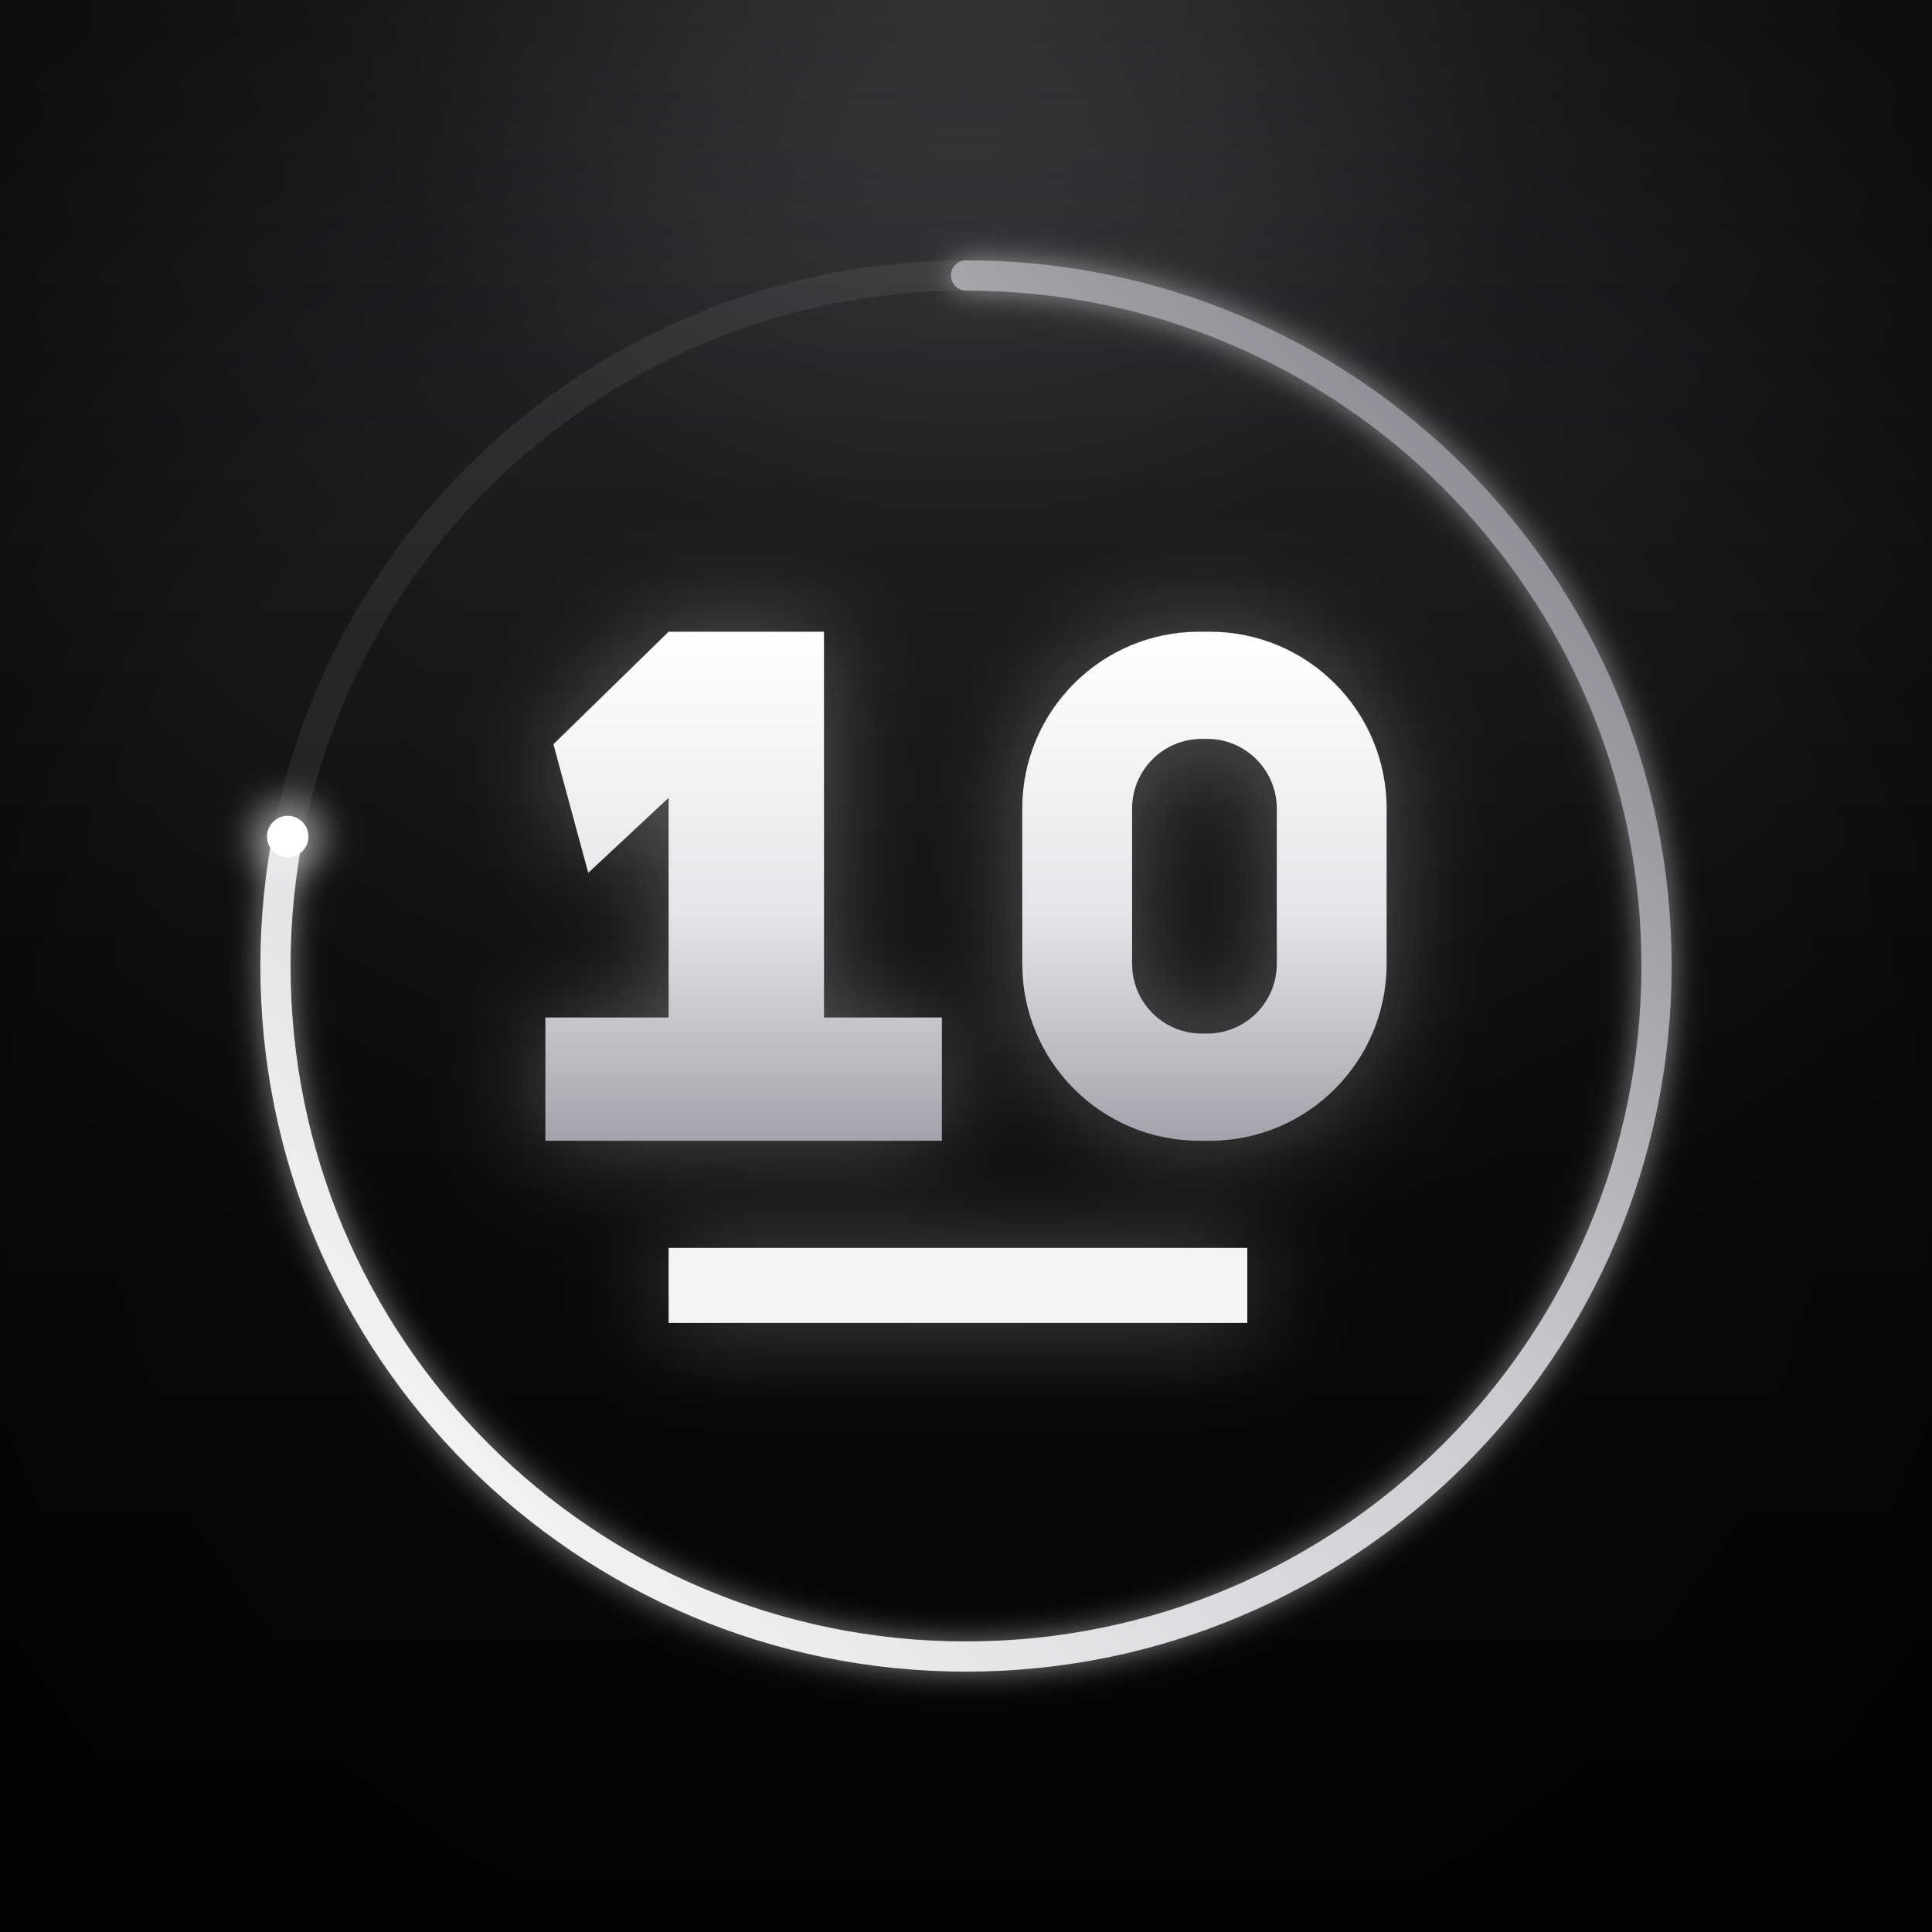
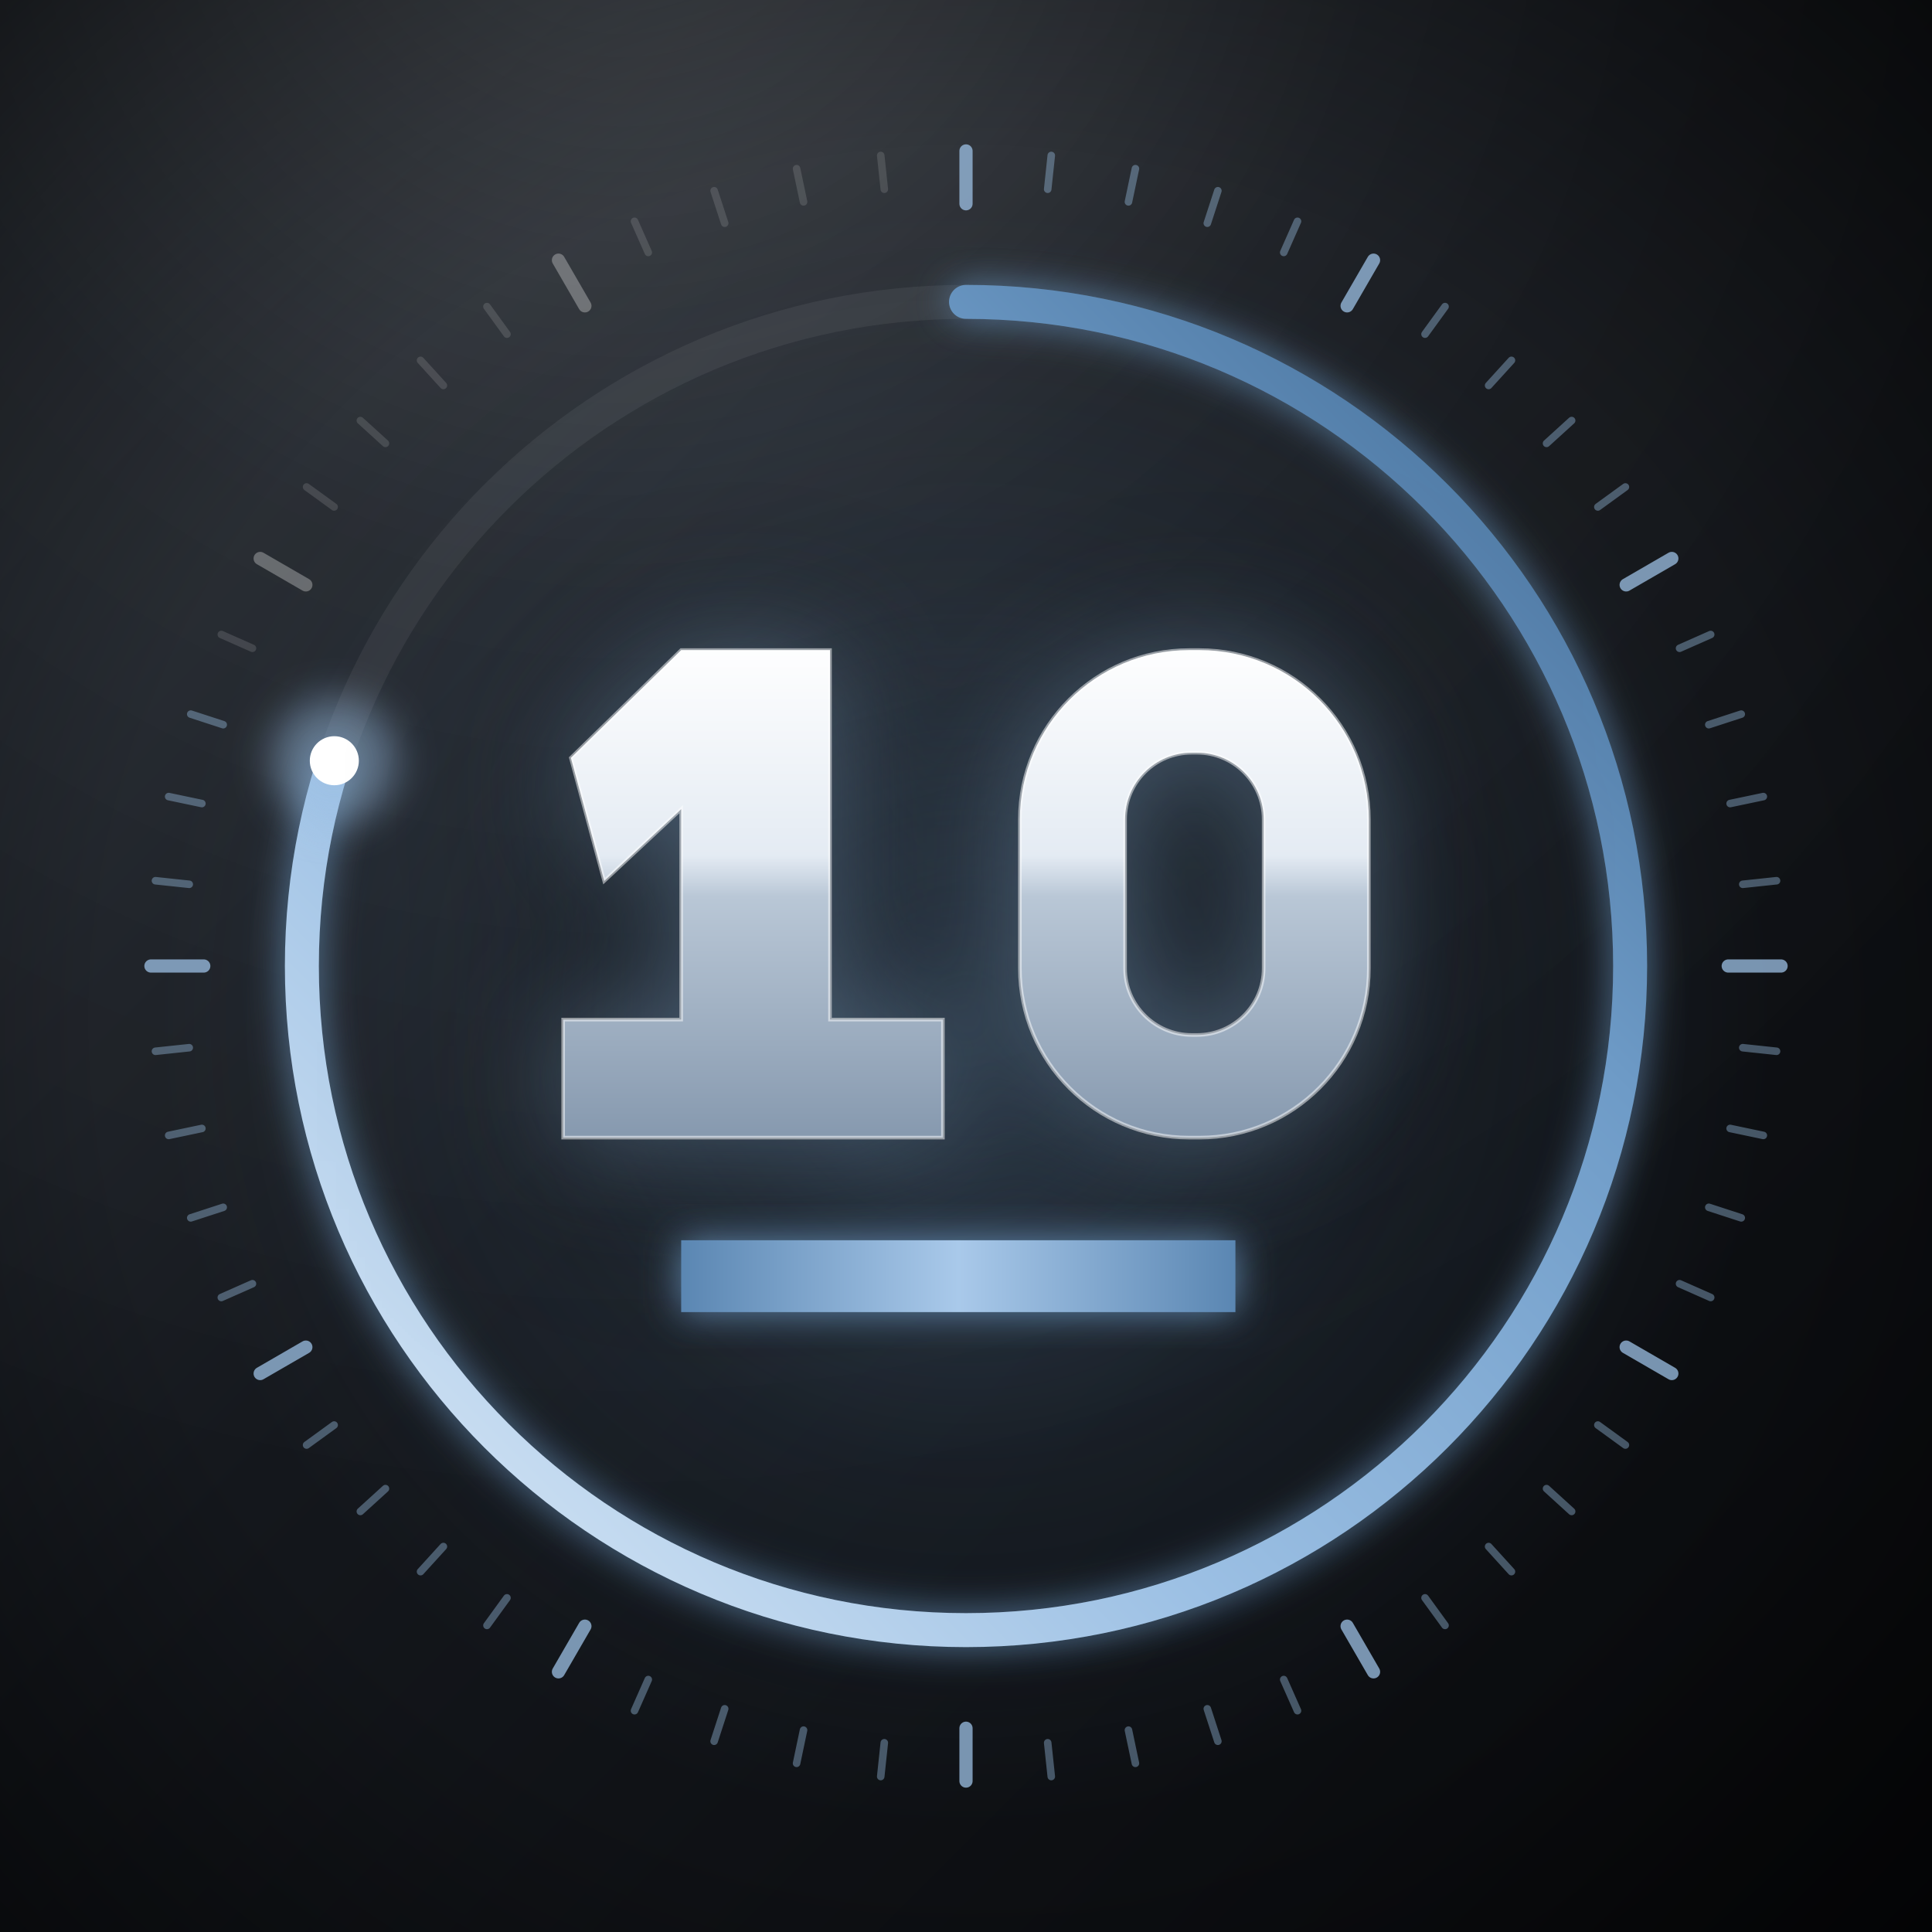
<svg xmlns="http://www.w3.org/2000/svg" viewBox="0 0 1024 1024" width="1024" height="1024">
  <defs>
-     <linearGradient id="bg" x1="0" y1="0" x2="0" y2="1">
-       <stop offset="0" stop-color="#1A1A1E" />
-       <stop offset=".5" stop-color="#0B0B0D" />
-       <stop offset="1" stop-color="#030304" />
+     <linearGradient id="bg" x1="0" y1="0" x2="1" y2="1">
+       <stop offset="0" stop-color="#2A3038" />
+       <stop offset=".45" stop-color="#14171C" />
+       <stop offset="1" stop-color="#07080A" />
    </linearGradient>
-     <radialGradient id="spot" cx="512" cy="-60" r="820" gradientUnits="userSpaceOnUse">
-       <stop offset="0" stop-color="#fff" stop-opacity=".2" />
-       <stop offset=".42" stop-color="#fff" stop-opacity=".05" />
+     <radialGradient id="spot" cx="330" cy="-90" r="900" gradientUnits="userSpaceOnUse">
+       <stop offset="0" stop-color="#fff" stop-opacity=".17" />
+       <stop offset=".45" stop-color="#fff" stop-opacity=".04" />
      <stop offset="1" stop-color="#fff" stop-opacity="0" />
    </radialGradient>
-     <radialGradient id="vig" cx="512" cy="560" r="720" gradientUnits="userSpaceOnUse">
-       <stop offset=".6" stop-color="#000" stop-opacity="0" />
-       <stop offset="1" stop-color="#000" stop-opacity=".55" />
+     <radialGradient id="glow" cx="512" cy="540" r="430" gradientUnits="userSpaceOnUse">
+       <stop offset="0" stop-color="#6E9BC7" stop-opacity=".34" />
+       <stop offset=".55" stop-color="#6E9BC7" stop-opacity=".09" />
+       <stop offset="1" stop-color="#6E9BC7" stop-opacity="0" />
    </radialGradient>
-     <linearGradient id="metal" x1="0" y1="0" x2="0" y2="1">
+     <radialGradient id="vig" cx="512" cy="540" r="740" gradientUnits="userSpaceOnUse">
+       <stop offset=".62" stop-color="#000" stop-opacity="0" />
+       <stop offset="1" stop-color="#000" stop-opacity=".6" />
+     </radialGradient>
+     <linearGradient id="metal" x1="0" y1="12" x2="0" y2="32" gradientUnits="userSpaceOnUse">
      <stop offset="0" stop-color="#FFFFFF" />
-       <stop offset=".55" stop-color="#E6E6EA" />
-       <stop offset="1" stop-color="#A2A2AA" />
+       <stop offset=".42" stop-color="#E4EBF3" />
+       <stop offset=".5" stop-color="#B9C7D6" />
+       <stop offset="1" stop-color="#8396AC" />
    </linearGradient>
    <linearGradient id="ring" x1="0" y1="0" x2="1" y2="1">
-       <stop offset="0" stop-color="#FFFFFF" />
-       <stop offset=".55" stop-color="#C9C9CF" />
-       <stop offset="1" stop-color="#77777F" />
+       <stop offset="0" stop-color="#E2EEF9" />
+       <stop offset=".35" stop-color="#9CC0E4" />
+       <stop offset=".7" stop-color="#6E9BC7" />
+       <stop offset="1" stop-color="#3C6690" />
    </linearGradient>
-     <filter id="g1" x="-50%" y="-50%" width="200%" height="200%">
-       <feGaussianBlur stdDeviation="26" />
+     <linearGradient id="bar" x1="0" y1="0" x2="1" y2="0">
+       <stop offset="0" stop-color="#5A86B2" />
+       <stop offset=".5" stop-color="#A9C9EA" />
+       <stop offset="1" stop-color="#5A86B2" />
+     </linearGradient>
+     <filter id="b30" x="-50%" y="-50%" width="200%" height="200%">
+       <feGaussianBlur stdDeviation="30" />
    </filter>
-     <filter id="g2" x="-50%" y="-50%" width="200%" height="200%">
-       <feGaussianBlur stdDeviation="8" />
+     <filter id="b10" x="-50%" y="-50%" width="200%" height="200%">
+       <feGaussianBlur stdDeviation="10" />
+     </filter>
+     <filter id="b4" x="-50%" y="-50%" width="200%" height="200%">
+       <feGaussianBlur stdDeviation="4" />
    </filter>
  </defs>
  <rect width="1024" height="1024" fill="url(#bg)" />
  <rect width="1024" height="1024" fill="url(#spot)" />
+   <rect width="1024" height="1024" fill="url(#glow)" />
  <rect width="1024" height="1024" fill="url(#vig)" />
-   <circle cx="512" cy="512" r="366" fill="none" stroke="rgba(255,255,255,.07)" stroke-width="16" />
-   <g filter="url(#g2)" opacity=".5">
-     <circle cx="512" cy="512" r="366" fill="none" stroke="#FFFFFF" stroke-width="16" stroke-linecap="round" stroke-dasharray="1793.7 2299.6" transform="rotate(-90 512 512)" />
+   <line x1="512.0" y1="108.0" x2="512.0" y2="80.0" stroke="#9CC0E4" stroke-opacity="0.75" stroke-width="7" stroke-linecap="round" />
+   <line x1="555.3" y1="100.3" x2="557.2" y2="82.4" stroke="#9CC0E4" stroke-opacity="0.4" stroke-width="4" stroke-linecap="round" />
+   <line x1="598.1" y1="107.0" x2="601.8" y2="89.4" stroke="#9CC0E4" stroke-opacity="0.4" stroke-width="4" stroke-linecap="round" />
+   <line x1="639.9" y1="118.3" x2="645.5" y2="101.1" stroke="#9CC0E4" stroke-opacity="0.4" stroke-width="4" stroke-linecap="round" />
+   <line x1="680.4" y1="133.8" x2="687.7" y2="117.3" stroke="#9CC0E4" stroke-opacity="0.4" stroke-width="4" stroke-linecap="round" />
+   <line x1="714.0" y1="162.1" x2="728.0" y2="137.9" stroke="#9CC0E4" stroke-opacity="0.75" stroke-width="7" stroke-linecap="round" />
+   <line x1="755.3" y1="177.1" x2="765.9" y2="162.5" stroke="#9CC0E4" stroke-opacity="0.4" stroke-width="4" stroke-linecap="round" />
+   <line x1="789.0" y1="204.3" x2="801.1" y2="191.0" stroke="#9CC0E4" stroke-opacity="0.4" stroke-width="4" stroke-linecap="round" />
+   <line x1="819.7" y1="235.0" x2="833.0" y2="222.9" stroke="#9CC0E4" stroke-opacity="0.4" stroke-width="4" stroke-linecap="round" />
+   <line x1="846.9" y1="268.7" x2="861.5" y2="258.1" stroke="#9CC0E4" stroke-opacity="0.4" stroke-width="4" stroke-linecap="round" />
+   <line x1="861.9" y1="310.0" x2="886.1" y2="296.0" stroke="#9CC0E4" stroke-opacity="0.75" stroke-width="7" stroke-linecap="round" />
+   <line x1="890.2" y1="343.6" x2="906.7" y2="336.3" stroke="#9CC0E4" stroke-opacity="0.4" stroke-width="4" stroke-linecap="round" />
+   <line x1="905.7" y1="384.1" x2="922.9" y2="378.5" stroke="#9CC0E4" stroke-opacity="0.4" stroke-width="4" stroke-linecap="round" />
+   <line x1="917.0" y1="425.9" x2="934.6" y2="422.2" stroke="#9CC0E4" stroke-opacity="0.4" stroke-width="4" stroke-linecap="round" />
+   <line x1="923.7" y1="468.7" x2="941.6" y2="466.8" stroke="#9CC0E4" stroke-opacity="0.4" stroke-width="4" stroke-linecap="round" />
+   <line x1="916.0" y1="512.0" x2="944.0" y2="512.0" stroke="#9CC0E4" stroke-opacity="0.75" stroke-width="7" stroke-linecap="round" />
+   <line x1="923.7" y1="555.3" x2="941.6" y2="557.2" stroke="#9CC0E4" stroke-opacity="0.4" stroke-width="4" stroke-linecap="round" />
+   <line x1="917.0" y1="598.1" x2="934.6" y2="601.8" stroke="#9CC0E4" stroke-opacity="0.4" stroke-width="4" stroke-linecap="round" />
+   <line x1="905.7" y1="639.9" x2="922.9" y2="645.5" stroke="#9CC0E4" stroke-opacity="0.4" stroke-width="4" stroke-linecap="round" />
+   <line x1="890.2" y1="680.4" x2="906.7" y2="687.7" stroke="#9CC0E4" stroke-opacity="0.4" stroke-width="4" stroke-linecap="round" />
+   <line x1="861.9" y1="714.0" x2="886.1" y2="728.0" stroke="#9CC0E4" stroke-opacity="0.75" stroke-width="7" stroke-linecap="round" />
+   <line x1="846.9" y1="755.3" x2="861.5" y2="765.9" stroke="#9CC0E4" stroke-opacity="0.4" stroke-width="4" stroke-linecap="round" />
+   <line x1="819.7" y1="789.0" x2="833.0" y2="801.1" stroke="#9CC0E4" stroke-opacity="0.4" stroke-width="4" stroke-linecap="round" />
+   <line x1="789.0" y1="819.7" x2="801.1" y2="833.0" stroke="#9CC0E4" stroke-opacity="0.4" stroke-width="4" stroke-linecap="round" />
+   <line x1="755.3" y1="846.9" x2="765.9" y2="861.5" stroke="#9CC0E4" stroke-opacity="0.4" stroke-width="4" stroke-linecap="round" />
+   <line x1="714.0" y1="861.9" x2="728.0" y2="886.1" stroke="#9CC0E4" stroke-opacity="0.75" stroke-width="7" stroke-linecap="round" />
+   <line x1="680.4" y1="890.2" x2="687.7" y2="906.7" stroke="#9CC0E4" stroke-opacity="0.4" stroke-width="4" stroke-linecap="round" />
+   <line x1="639.9" y1="905.7" x2="645.5" y2="922.9" stroke="#9CC0E4" stroke-opacity="0.4" stroke-width="4" stroke-linecap="round" />
+   <line x1="598.1" y1="917.0" x2="601.8" y2="934.6" stroke="#9CC0E4" stroke-opacity="0.4" stroke-width="4" stroke-linecap="round" />
+   <line x1="555.3" y1="923.7" x2="557.2" y2="941.6" stroke="#9CC0E4" stroke-opacity="0.4" stroke-width="4" stroke-linecap="round" />
+   <line x1="512.0" y1="916.0" x2="512.0" y2="944.0" stroke="#9CC0E4" stroke-opacity="0.75" stroke-width="7" stroke-linecap="round" />
+   <line x1="468.7" y1="923.7" x2="466.8" y2="941.6" stroke="#9CC0E4" stroke-opacity="0.4" stroke-width="4" stroke-linecap="round" />
+   <line x1="425.9" y1="917.0" x2="422.2" y2="934.6" stroke="#9CC0E4" stroke-opacity="0.4" stroke-width="4" stroke-linecap="round" />
+   <line x1="384.1" y1="905.7" x2="378.5" y2="922.9" stroke="#9CC0E4" stroke-opacity="0.4" stroke-width="4" stroke-linecap="round" />
+   <line x1="343.6" y1="890.2" x2="336.3" y2="906.7" stroke="#9CC0E4" stroke-opacity="0.4" stroke-width="4" stroke-linecap="round" />
+   <line x1="310.0" y1="861.9" x2="296.0" y2="886.1" stroke="#9CC0E4" stroke-opacity="0.75" stroke-width="7" stroke-linecap="round" />
+   <line x1="268.7" y1="846.9" x2="258.1" y2="861.5" stroke="#9CC0E4" stroke-opacity="0.4" stroke-width="4" stroke-linecap="round" />
+   <line x1="235.0" y1="819.7" x2="222.9" y2="833.0" stroke="#9CC0E4" stroke-opacity="0.4" stroke-width="4" stroke-linecap="round" />
+   <line x1="204.3" y1="789.0" x2="191.0" y2="801.1" stroke="#9CC0E4" stroke-opacity="0.4" stroke-width="4" stroke-linecap="round" />
+   <line x1="177.1" y1="755.3" x2="162.5" y2="765.9" stroke="#9CC0E4" stroke-opacity="0.4" stroke-width="4" stroke-linecap="round" />
+   <line x1="162.1" y1="714.0" x2="137.9" y2="728.0" stroke="#9CC0E4" stroke-opacity="0.75" stroke-width="7" stroke-linecap="round" />
+   <line x1="133.8" y1="680.4" x2="117.3" y2="687.7" stroke="#9CC0E4" stroke-opacity="0.4" stroke-width="4" stroke-linecap="round" />
+   <line x1="118.3" y1="639.9" x2="101.1" y2="645.5" stroke="#9CC0E4" stroke-opacity="0.4" stroke-width="4" stroke-linecap="round" />
+   <line x1="107.0" y1="598.1" x2="89.4" y2="601.8" stroke="#9CC0E4" stroke-opacity="0.4" stroke-width="4" stroke-linecap="round" />
+   <line x1="100.3" y1="555.3" x2="82.4" y2="557.2" stroke="#9CC0E4" stroke-opacity="0.4" stroke-width="4" stroke-linecap="round" />
+   <line x1="108.0" y1="512.0" x2="80.0" y2="512.0" stroke="#9CC0E4" stroke-opacity="0.75" stroke-width="7" stroke-linecap="round" />
+   <line x1="100.3" y1="468.7" x2="82.4" y2="466.8" stroke="#9CC0E4" stroke-opacity="0.4" stroke-width="4" stroke-linecap="round" />
+   <line x1="107.0" y1="425.9" x2="89.4" y2="422.2" stroke="#9CC0E4" stroke-opacity="0.4" stroke-width="4" stroke-linecap="round" />
+   <line x1="118.3" y1="384.1" x2="101.1" y2="378.5" stroke="#9CC0E4" stroke-opacity="0.4" stroke-width="4" stroke-linecap="round" />
+   <line x1="133.8" y1="343.6" x2="117.3" y2="336.3" stroke="#FFFFFF" stroke-opacity="0.13" stroke-width="4" stroke-linecap="round" />
+   <line x1="162.1" y1="310.0" x2="137.9" y2="296.0" stroke="#FFFFFF" stroke-opacity="0.3" stroke-width="7" stroke-linecap="round" />
+   <line x1="177.1" y1="268.7" x2="162.5" y2="258.1" stroke="#FFFFFF" stroke-opacity="0.13" stroke-width="4" stroke-linecap="round" />
+   <line x1="204.3" y1="235.0" x2="191.0" y2="222.9" stroke="#FFFFFF" stroke-opacity="0.13" stroke-width="4" stroke-linecap="round" />
+   <line x1="235.0" y1="204.3" x2="222.9" y2="191.0" stroke="#FFFFFF" stroke-opacity="0.13" stroke-width="4" stroke-linecap="round" />
+   <line x1="268.7" y1="177.1" x2="258.1" y2="162.5" stroke="#FFFFFF" stroke-opacity="0.13" stroke-width="4" stroke-linecap="round" />
+   <line x1="310.0" y1="162.1" x2="296.0" y2="137.9" stroke="#FFFFFF" stroke-opacity="0.3" stroke-width="7" stroke-linecap="round" />
+   <line x1="343.6" y1="133.8" x2="336.3" y2="117.3" stroke="#FFFFFF" stroke-opacity="0.13" stroke-width="4" stroke-linecap="round" />
+   <line x1="384.1" y1="118.3" x2="378.5" y2="101.1" stroke="#FFFFFF" stroke-opacity="0.13" stroke-width="4" stroke-linecap="round" />
+   <line x1="425.9" y1="107.0" x2="422.2" y2="89.4" stroke="#FFFFFF" stroke-opacity="0.13" stroke-width="4" stroke-linecap="round" />
+   <line x1="468.7" y1="100.3" x2="466.8" y2="82.4" stroke="#FFFFFF" stroke-opacity="0.13" stroke-width="4" stroke-linecap="round" />
+   <circle cx="512" cy="512" r="352" fill="none" stroke="#FFFFFF" stroke-opacity=".06" stroke-width="18" />
+   <g filter="url(#b10)" opacity=".7">
+     <circle cx="512" cy="512" r="352" fill="none" stroke="#6E9BC7" stroke-width="18" stroke-linecap="round" stroke-dasharray="1769.3 2211.7" transform="rotate(-90 512 512)" />
  </g>
-   <circle cx="512" cy="512" r="366" fill="none" stroke="url(#ring)" stroke-width="16" stroke-linecap="round" stroke-dasharray="1793.7 2299.6" transform="rotate(-90 512 512)" />
-   <circle cx="152.5" cy="443.4" r="22" fill="#fff" opacity=".35" filter="url(#g2)" />
-   <circle cx="152.5" cy="443.4" r="11" fill="#fff" />
-   <g filter="url(#g1)" opacity=".28">
-     <g transform="translate(166.94 158.74) scale(14.2)">
-       <path d="M13.2 12.4H19V26.8H23.4V31.4H8.6V26.8H13.2V18.6L10.2 21.4L8.9 16.6Z" fill="#FFFFFF" />
-       <path d="M33 12.4H33.4A6.6 6.6 0 0 1 40 19V24.8A6.6 6.6 0 0 1 33.4 31.4H33A6.6 6.6 0 0 1 26.4 24.8V19A6.6 6.6 0 0 1 33 12.4ZM33.1 16.4H33.3A2.6 2.6 0 0 1 35.9 19V24.8A2.6 2.6 0 0 1 33.3 27.4H33.1A2.6 2.6 0 0 1 30.5 24.8V19A2.6 2.6 0 0 1 33.1 16.4Z" fill="#FFFFFF" fill-rule="evenodd" />
-       <path d="M13.2 35.4H34.8V38.2H13.2Z" fill="#FFFFFF" />
+   <circle cx="512" cy="512" r="352" fill="none" stroke="url(#ring)" stroke-width="18" stroke-linecap="round" stroke-dasharray="1769.3 2211.7" transform="rotate(-90 512 512)" />
+   <circle cx="177.2" cy="403.2" r="34" fill="#9CC0E4" opacity=".45" filter="url(#b10)" />
+   <circle cx="177.2" cy="403.2" r="13" fill="#FFFFFF" />
+   <g transform="translate(181.52 187.92) scale(13.6)" filter="url(#b4)" opacity=".75">
+     <path d="M13.2 12.4H19V26.8H23.4V31.4H8.6V26.8H13.2V18.6L10.2 21.4L8.9 16.6Z" fill="#000" />
+     <path d="M33 12.4H33.4A6.6 6.6 0 0 1 40 19V24.8A6.6 6.6 0 0 1 33.4 31.4H33A6.6 6.6 0 0 1 26.4 24.8V19A6.6 6.6 0 0 1 33 12.4ZM33.1 16.4H33.3A2.6 2.6 0 0 1 35.9 19V24.8A2.6 2.6 0 0 1 33.3 27.4H33.1A2.6 2.6 0 0 1 30.5 24.8V19A2.6 2.6 0 0 1 33.1 16.4Z" fill="#000" fill-rule="evenodd" />
+   </g>
+   <g filter="url(#b30)" opacity=".42">
+     <g transform="translate(181.52 175.92) scale(13.6)">
+       <path d="M13.2 12.4H19V26.8H23.4V31.4H8.6V26.8H13.2V18.6L10.2 21.4L8.9 16.6Z" fill="#8DB4DB" />
+       <path d="M33 12.4H33.4A6.6 6.6 0 0 1 40 19V24.8A6.6 6.6 0 0 1 33.4 31.4H33A6.6 6.6 0 0 1 26.4 24.8V19A6.6 6.6 0 0 1 33 12.4ZM33.1 16.4H33.3A2.6 2.6 0 0 1 35.9 19V24.8A2.6 2.6 0 0 1 33.3 27.4H33.1A2.6 2.6 0 0 1 30.5 24.8V19A2.6 2.6 0 0 1 33.1 16.4Z" fill="#8DB4DB" fill-rule="evenodd" />
    </g>
  </g>
-   <g transform="translate(166.94 158.74) scale(14.2)">
+   <g transform="translate(181.52 175.92) scale(13.6)">
    <path d="M13.2 12.4H19V26.8H23.4V31.4H8.6V26.8H13.2V18.6L10.2 21.4L8.9 16.6Z" fill="url(#metal)" />
    <path d="M33 12.4H33.4A6.6 6.6 0 0 1 40 19V24.8A6.6 6.6 0 0 1 33.4 31.4H33A6.6 6.6 0 0 1 26.4 24.8V19A6.6 6.6 0 0 1 33 12.4ZM33.1 16.4H33.3A2.6 2.6 0 0 1 35.9 19V24.8A2.6 2.6 0 0 1 33.3 27.4H33.1A2.6 2.6 0 0 1 30.5 24.8V19A2.6 2.6 0 0 1 33.1 16.4Z" fill="url(#metal)" fill-rule="evenodd" />
-     <path d="M13.2 35.4H34.8V38.2H13.2Z" fill="#F4F4F5" />
+     <path d="M13.2 12.4H19V26.8H23.4V31.4H8.6V26.8H13.2V18.6L10.2 21.4L8.9 16.6Z" fill="none" stroke="#FFFFFF" stroke-opacity=".5" stroke-width=".14" />
+     <path d="M33 12.4H33.4A6.6 6.6 0 0 1 40 19V24.8A6.6 6.6 0 0 1 33.4 31.4H33A6.6 6.6 0 0 1 26.4 24.8V19A6.6 6.6 0 0 1 33 12.4ZM33.1 16.4H33.3A2.6 2.6 0 0 1 35.9 19V24.8A2.6 2.6 0 0 1 33.3 27.4H33.1A2.6 2.6 0 0 1 30.5 24.8V19A2.6 2.6 0 0 1 33.1 16.4Z" fill="none" fill-rule="evenodd" stroke="#FFFFFF" stroke-opacity=".5" stroke-width=".14" />
+   </g>
+   <g filter="url(#b10)" opacity=".8">
+     <g transform="translate(181.52 175.92) scale(13.6)">
+       <path d="M13.2 35.4H34.8V38.2H13.2Z" fill="#6E9BC7" />
+     </g>
+   </g>
+   <g transform="translate(181.52 175.92) scale(13.6)">
+     <path d="M13.2 35.4H34.8V38.2H13.2Z" fill="url(#bar)" />
  </g>
</svg>
